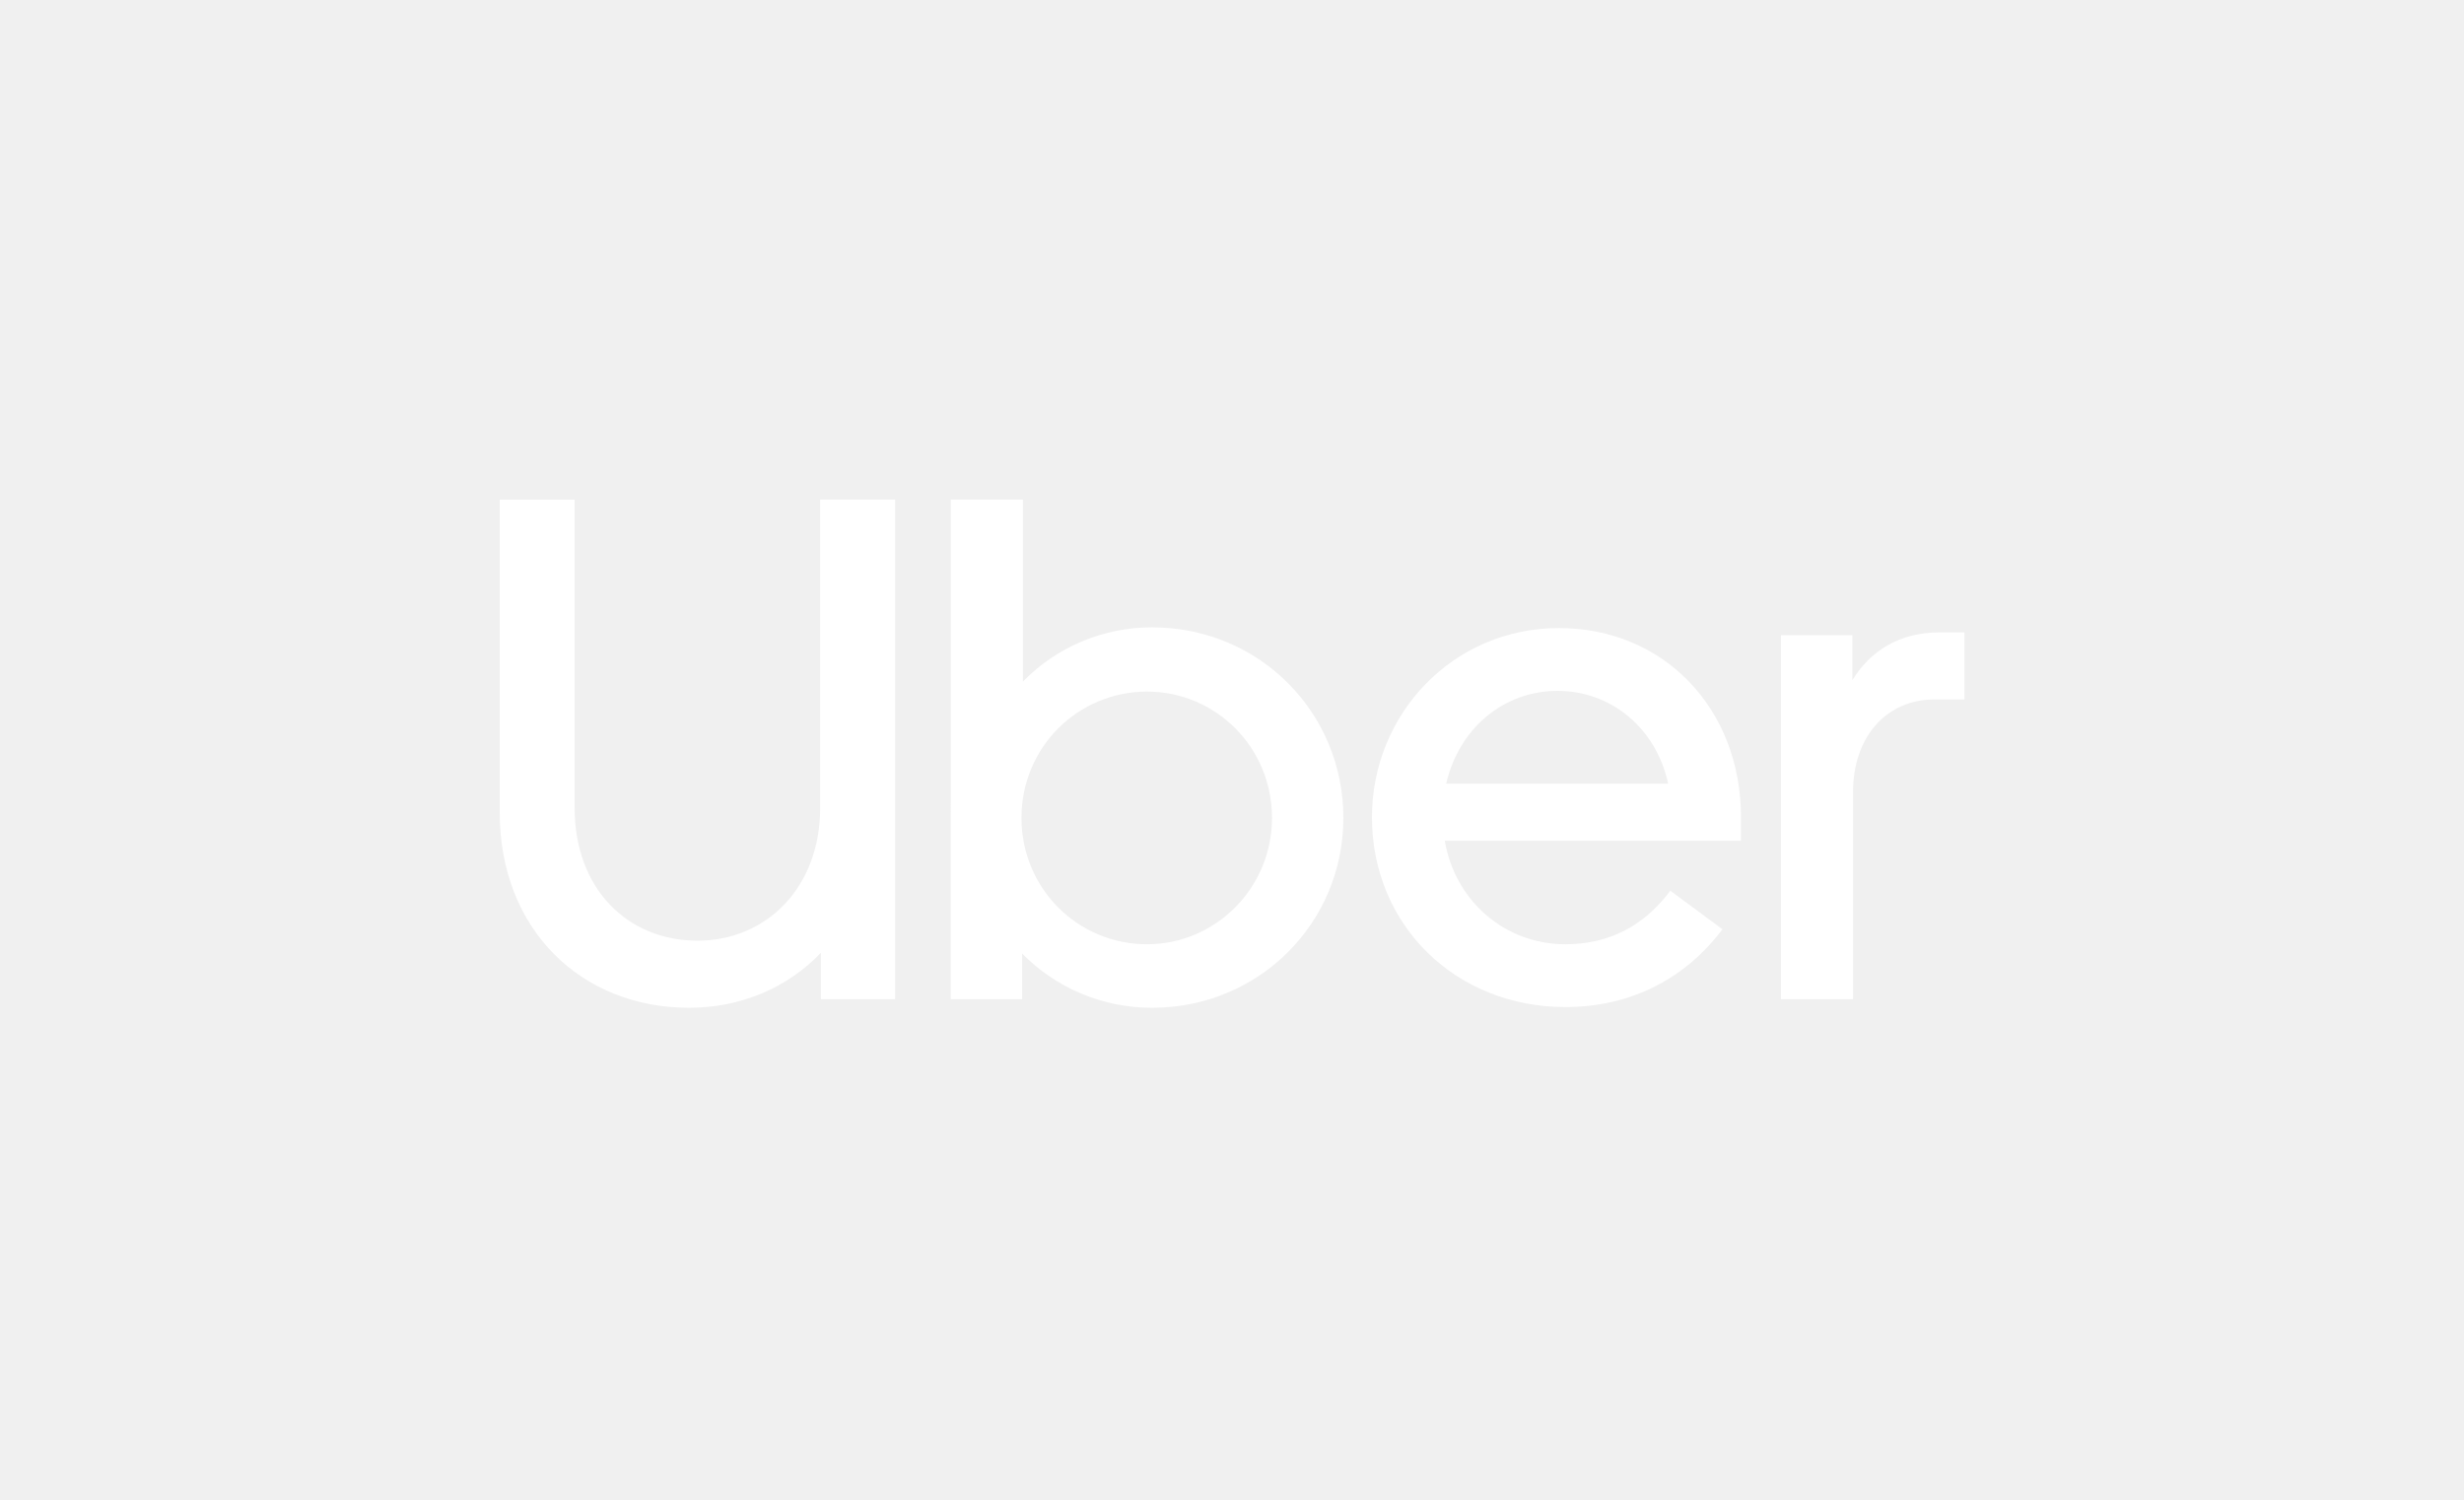
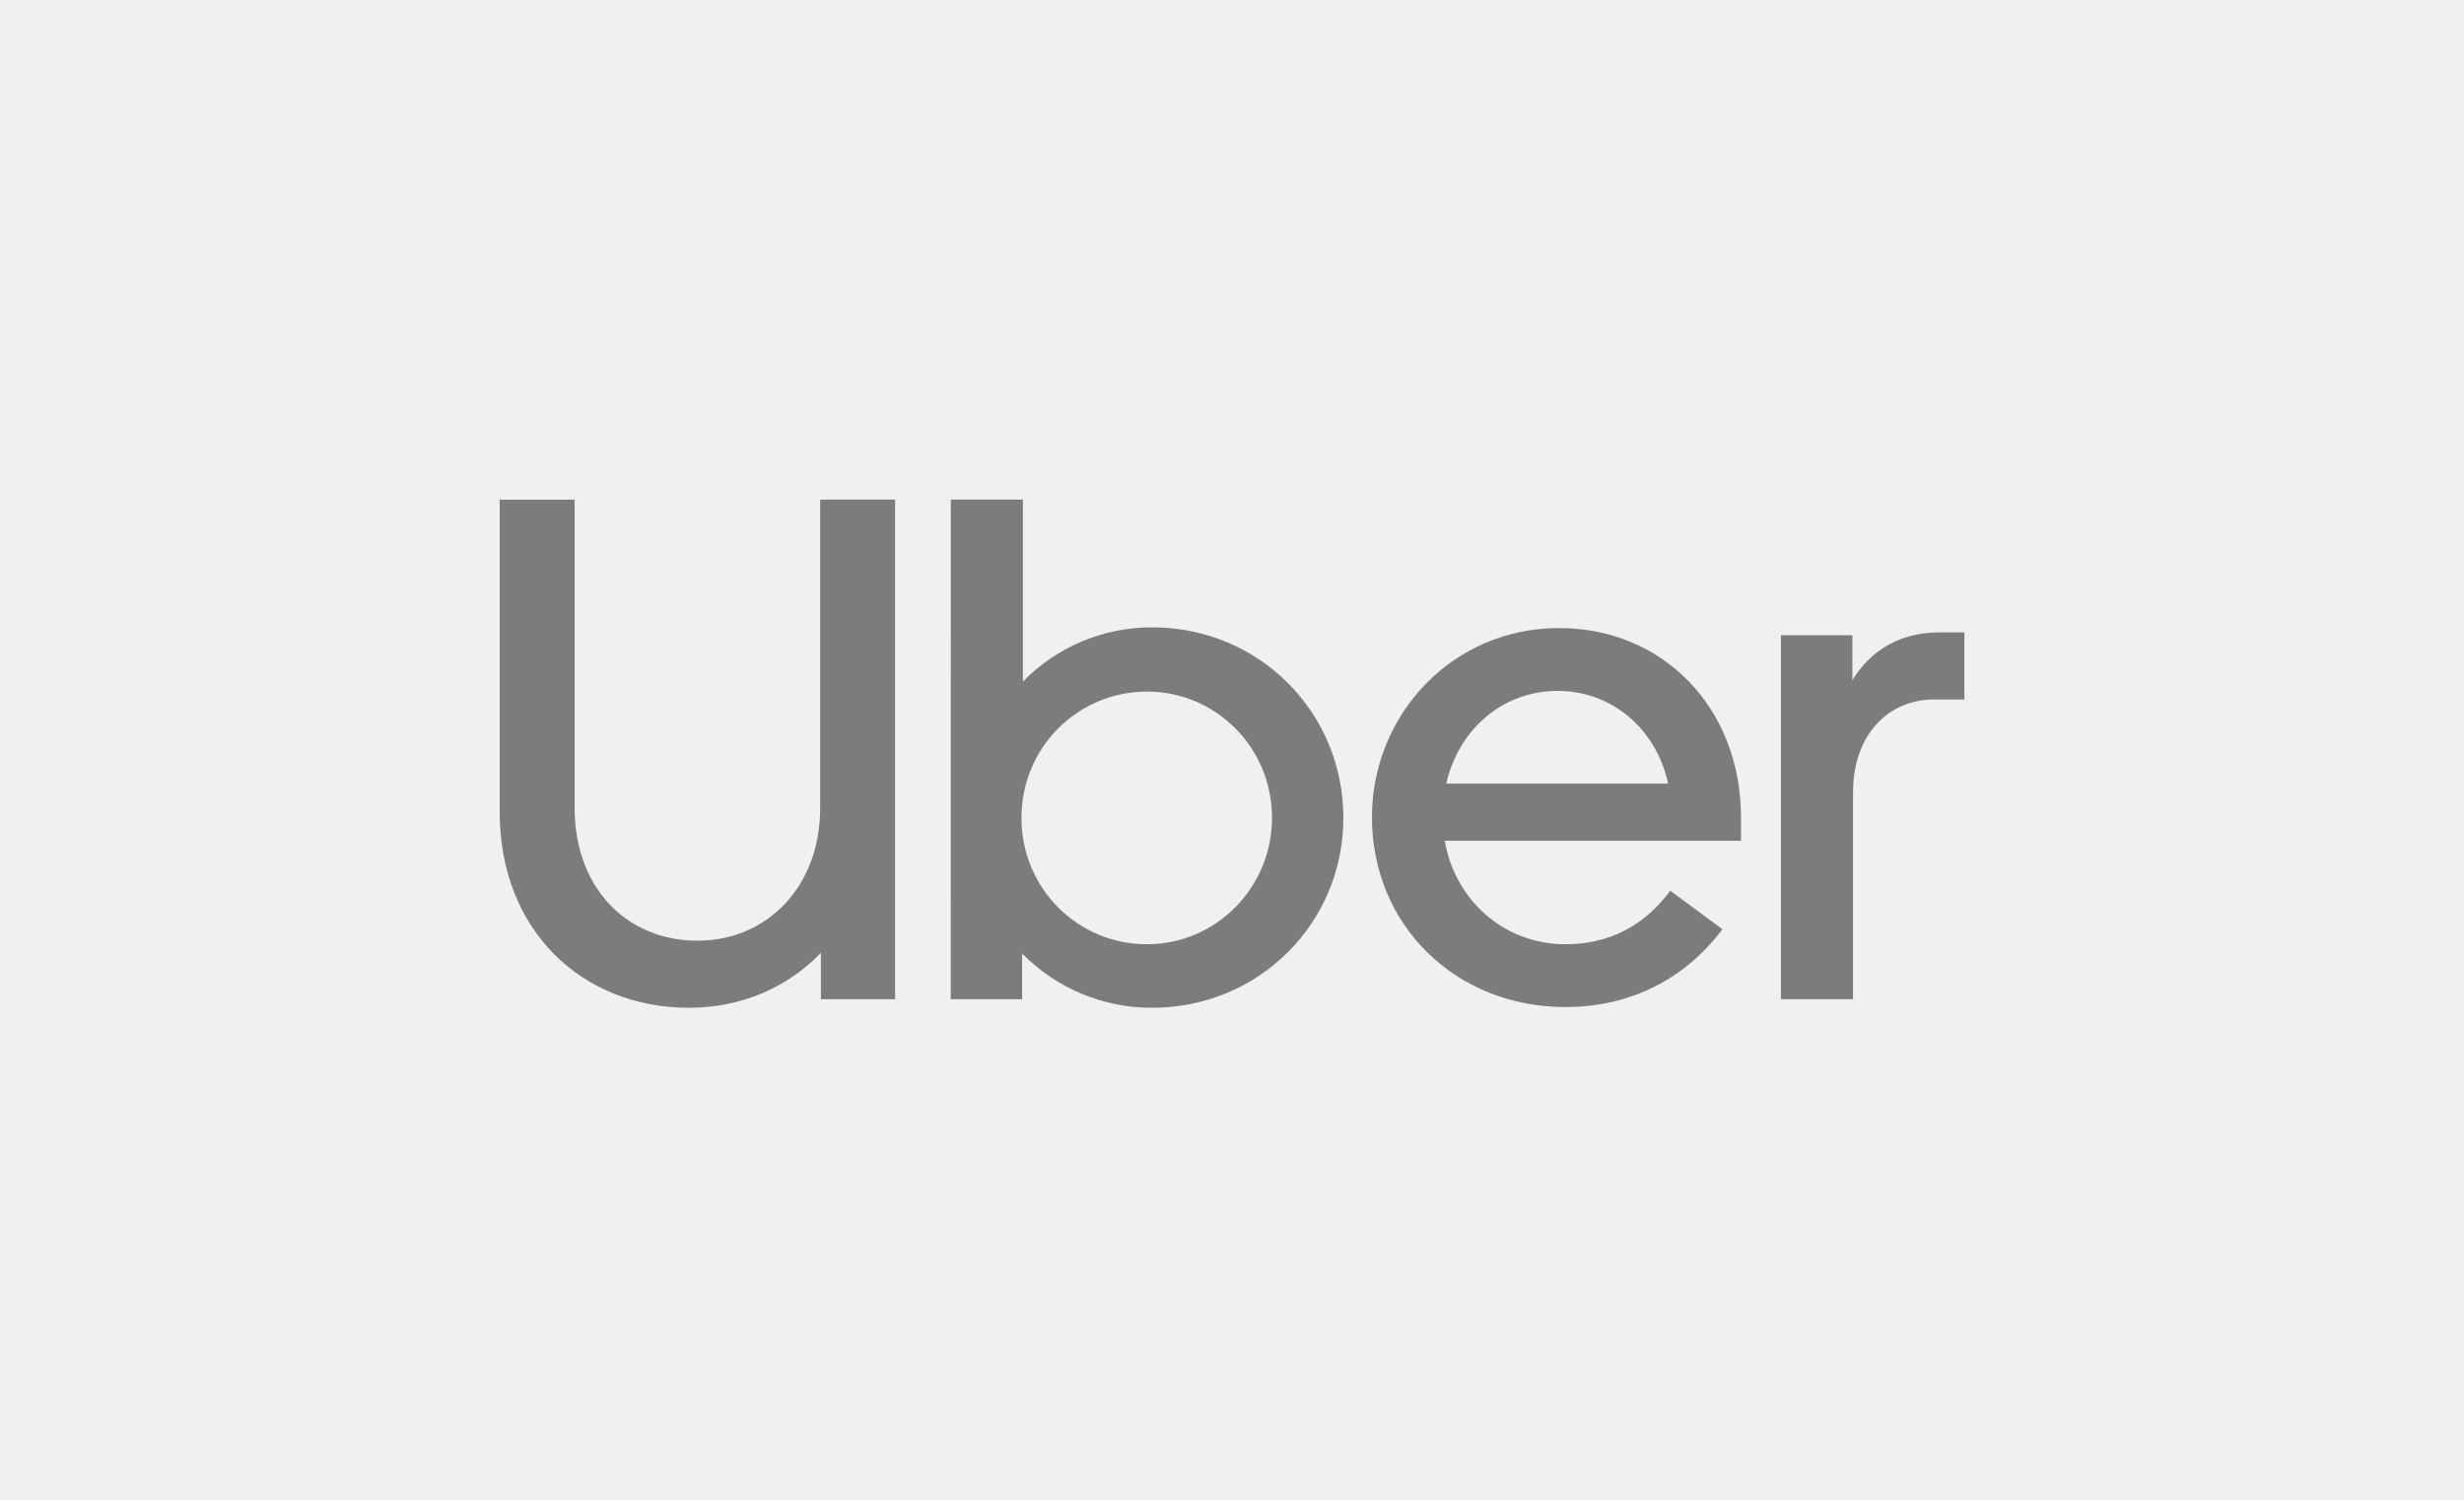
<svg xmlns="http://www.w3.org/2000/svg" id="Logo" viewBox="0 0 2104.51 1280.94">
  <defs>
-     <style>.cls-1{fill:#fff;}</style>
+     <style>.cls-1{fill:#7C7C7C;}</style>
  </defs>
  <path class="cls-1" d="M595.67,803.49c59.13,0,104.85-45.73,104.85-113.4V426.72h64V853.48H701.13V813.85c-28.65,29.87-68.27,46.94-112.78,46.94-91.45,0-161.56-66.45-161.56-167v-267h64V690.09c0,68.89,45.11,113.4,104.86,113.4" />
  <path class="cls-1" d="M812.09,426.73h61.57V582.19A153.73,153.73,0,0,1,984,535.85c91.45,0,163.38,72.55,163.38,162.78,0,89.62-71.93,162.16-163.38,162.16a155.13,155.13,0,0,1-111-46.33v39h-61ZM979.74,806.54c58.53,0,106.69-48.17,106.69-107.91,0-60.36-48.16-107.91-106.69-107.91-59.14,0-107.3,47.55-107.3,107.91,0,59.74,47.55,107.91,107.3,107.91" />
  <path class="cls-1" d="M1331.51,536.46c89.61,0,155.46,68.89,155.46,161.56v20.12H1234c8.54,50.6,50.6,88.4,103,88.4,36,0,66.46-14.64,89.62-45.73l44.51,32.92c-31.1,41.46-77.43,66.45-134.13,66.45-93.27,0-165.21-69.5-165.21-162.16,0-87.79,68.89-161.56,159.73-161.56m-96.33,132.91h189.6c-10.36-47.56-48.77-79.26-94.49-79.26s-84.13,31.7-95.11,79.26" />
  <path class="cls-1" d="M1652.18,597.43c-40.24,0-69.5,31.09-69.5,79.25v176.8H1521.1V542.56h61V581c15.24-25,40.24-40.85,74.38-40.85h21.33v57.31Z" />
</svg>
